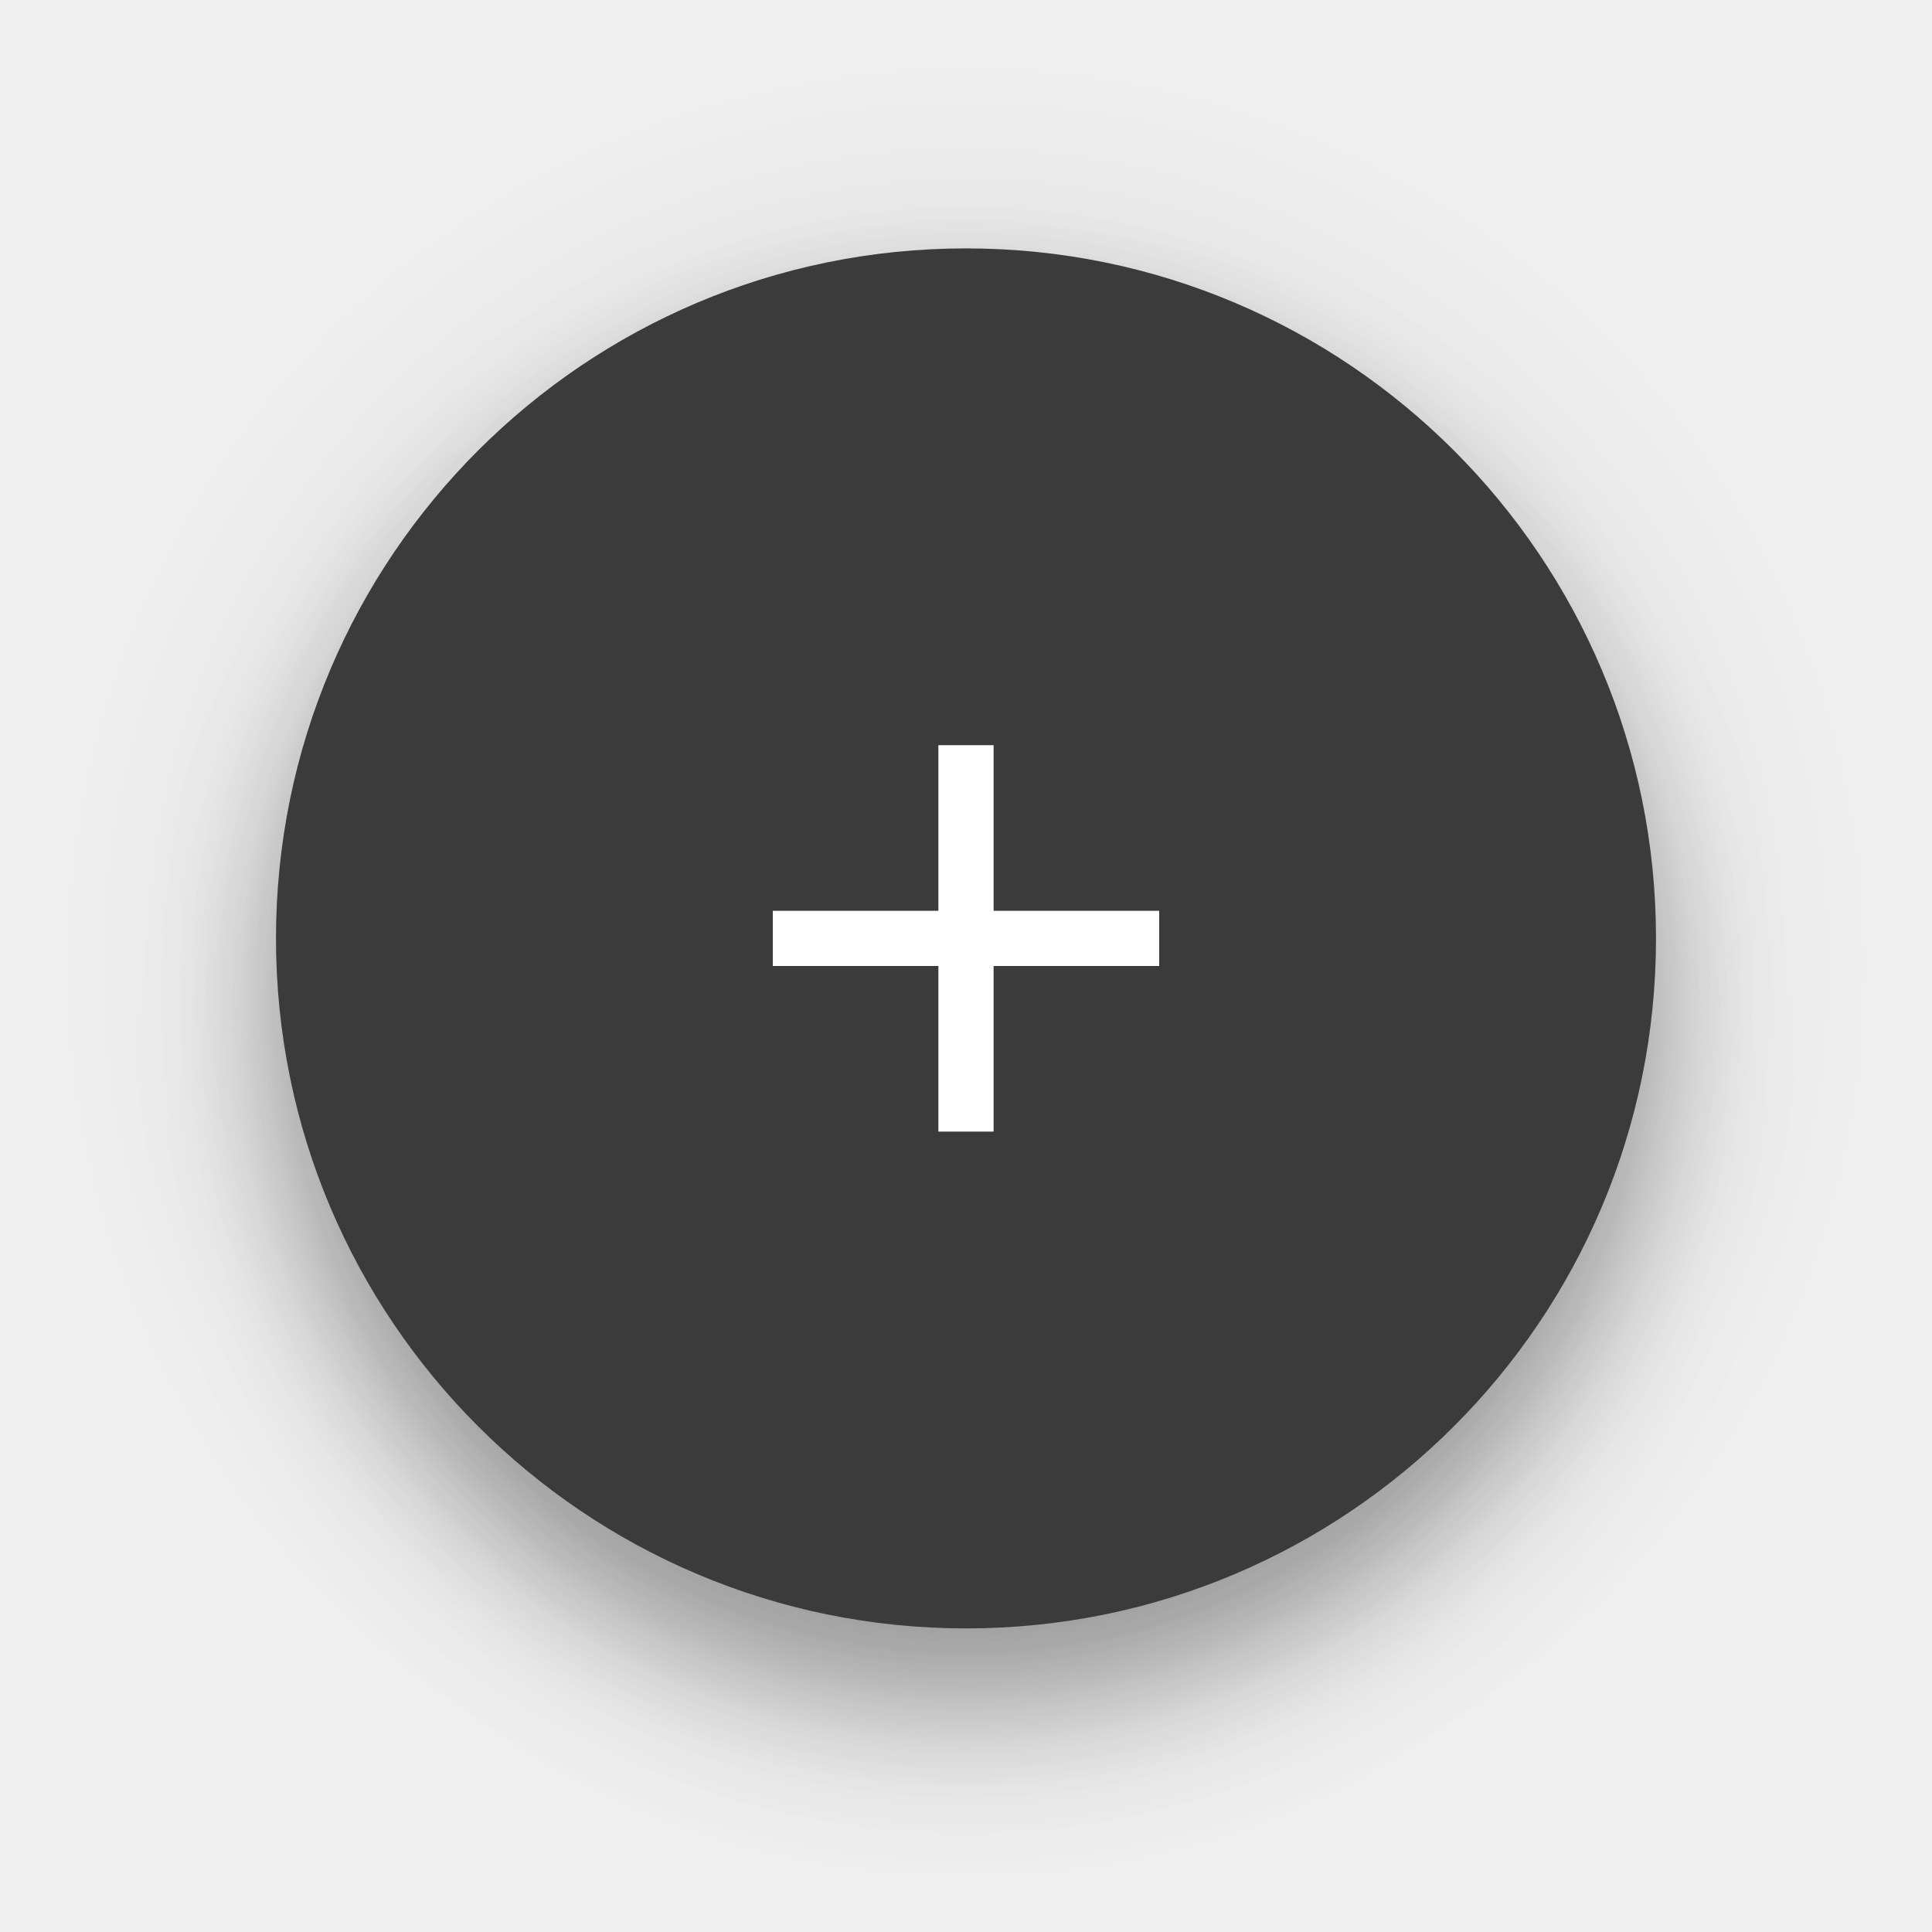
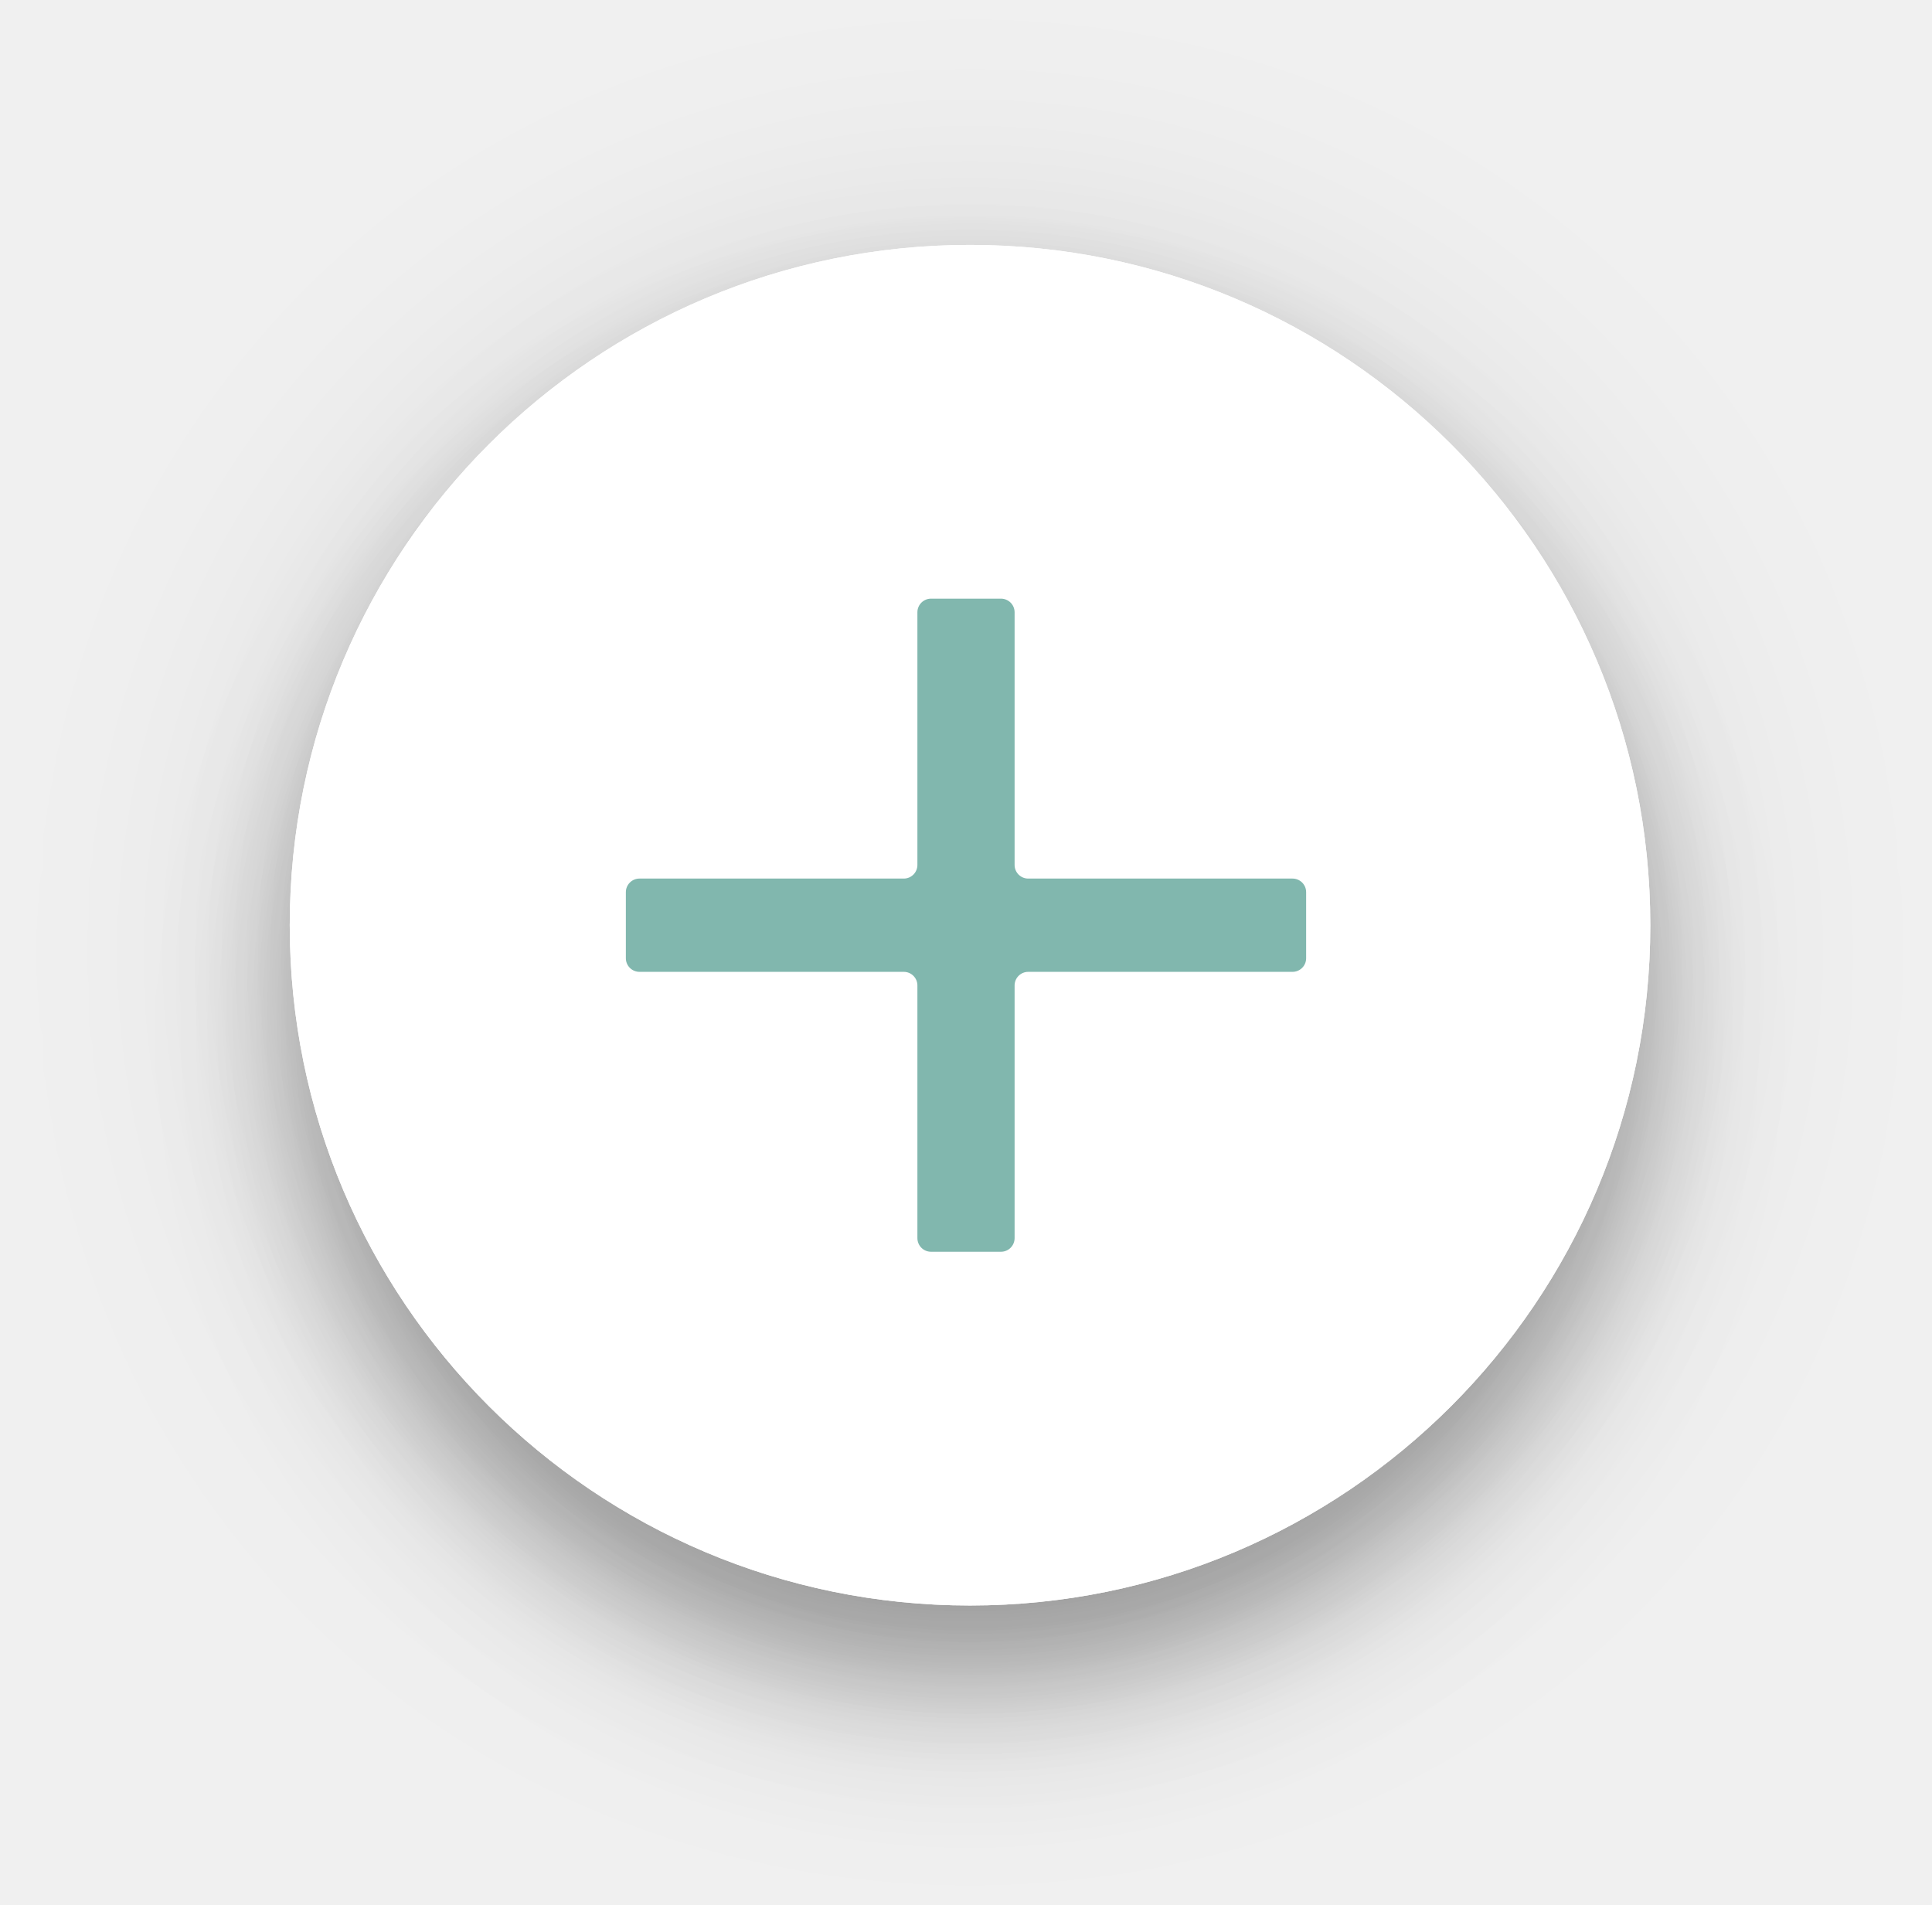
- <svg xmlns="http://www.w3.org/2000/svg" width="70" height="70" viewBox="0 0 70 70" fill="none">
+ <svg xmlns="http://www.w3.org/2000/svg" width="71" height="70" viewBox="0 0 71 70" fill="none">
  <g filter="url(#filter0_ddd)">
-     <rect x="10" y="9" width="50" height="50" rx="25" fill="#333333" />
+     <rect x="10.648" y="9" width="50" height="50" rx="25" fill="white" />
  </g>
-   <rect x="10" y="9" width="50" height="50" rx="25" fill="white" fill-opacity="0.04" />
-   <path fill-rule="evenodd" clip-rule="evenodd" d="M42 35H36V41H34V35H28V33H34V27H36V33H42V35Z" fill="white" />
+   <rect x="10.648" y="9" width="50" height="50" rx="25" fill="white" />
+   <path fill-rule="evenodd" clip-rule="evenodd" d="M48 35.214C48 35.49 47.776 35.714 47.5 35.714H37.786C37.51 35.714 37.286 35.938 37.286 36.214V45.5C37.286 45.776 37.062 46 36.786 46H34.214C33.938 46 33.714 45.776 33.714 45.5V36.214C33.714 35.938 33.49 35.714 33.214 35.714H23.5C23.224 35.714 23 35.49 23 35.214V32.786C23 32.51 23.224 32.286 23.5 32.286H33.214C33.49 32.286 33.714 32.062 33.714 31.786V22.5C33.714 22.224 33.938 22 34.214 22H36.786C37.062 22 37.286 22.224 37.286 22.5V31.786C37.286 32.062 37.51 32.286 37.786 32.286H47.5C47.776 32.286 48 32.51 48 32.786V35.214Z" fill="#81B7AE" />
  <defs>
-     <filter id="filter0_ddd" x="0" y="0" width="70" height="70" filterUnits="userSpaceOnUse" color-interpolation-filters="sRGB">
+     <filter id="filter0_ddd" x="0.648" y="0" width="70" height="70" filterUnits="userSpaceOnUse" color-interpolation-filters="sRGB">
      <feFlood flood-opacity="0" result="BackgroundImageFix" />
      <feColorMatrix in="SourceAlpha" type="matrix" values="0 0 0 0 0 0 0 0 0 0 0 0 0 0 0 0 0 0 127 0" />
      <feOffset dy="2" />
      <feGaussianBlur stdDeviation="2" />
      <feColorMatrix type="matrix" values="0 0 0 0 0 0 0 0 0 0 0 0 0 0 0 0 0 0 0.2 0" />
      <feBlend mode="normal" in2="BackgroundImageFix" result="effect1_dropShadow" />
      <feColorMatrix in="SourceAlpha" type="matrix" values="0 0 0 0 0 0 0 0 0 0 0 0 0 0 0 0 0 0 127 0" />
      <feOffset dy="1" />
      <feGaussianBlur stdDeviation="5" />
      <feColorMatrix type="matrix" values="0 0 0 0 0 0 0 0 0 0 0 0 0 0 0 0 0 0 0.12 0" />
      <feBlend mode="normal" in2="effect1_dropShadow" result="effect2_dropShadow" />
      <feColorMatrix in="SourceAlpha" type="matrix" values="0 0 0 0 0 0 0 0 0 0 0 0 0 0 0 0 0 0 127 0" />
      <feOffset dy="4" />
      <feGaussianBlur stdDeviation="2.5" />
      <feColorMatrix type="matrix" values="0 0 0 0 0 0 0 0 0 0 0 0 0 0 0 0 0 0 0.14 0" />
      <feBlend mode="normal" in2="effect2_dropShadow" result="effect3_dropShadow" />
      <feBlend mode="normal" in="SourceGraphic" in2="effect3_dropShadow" result="shape" />
    </filter>
  </defs>
</svg>
